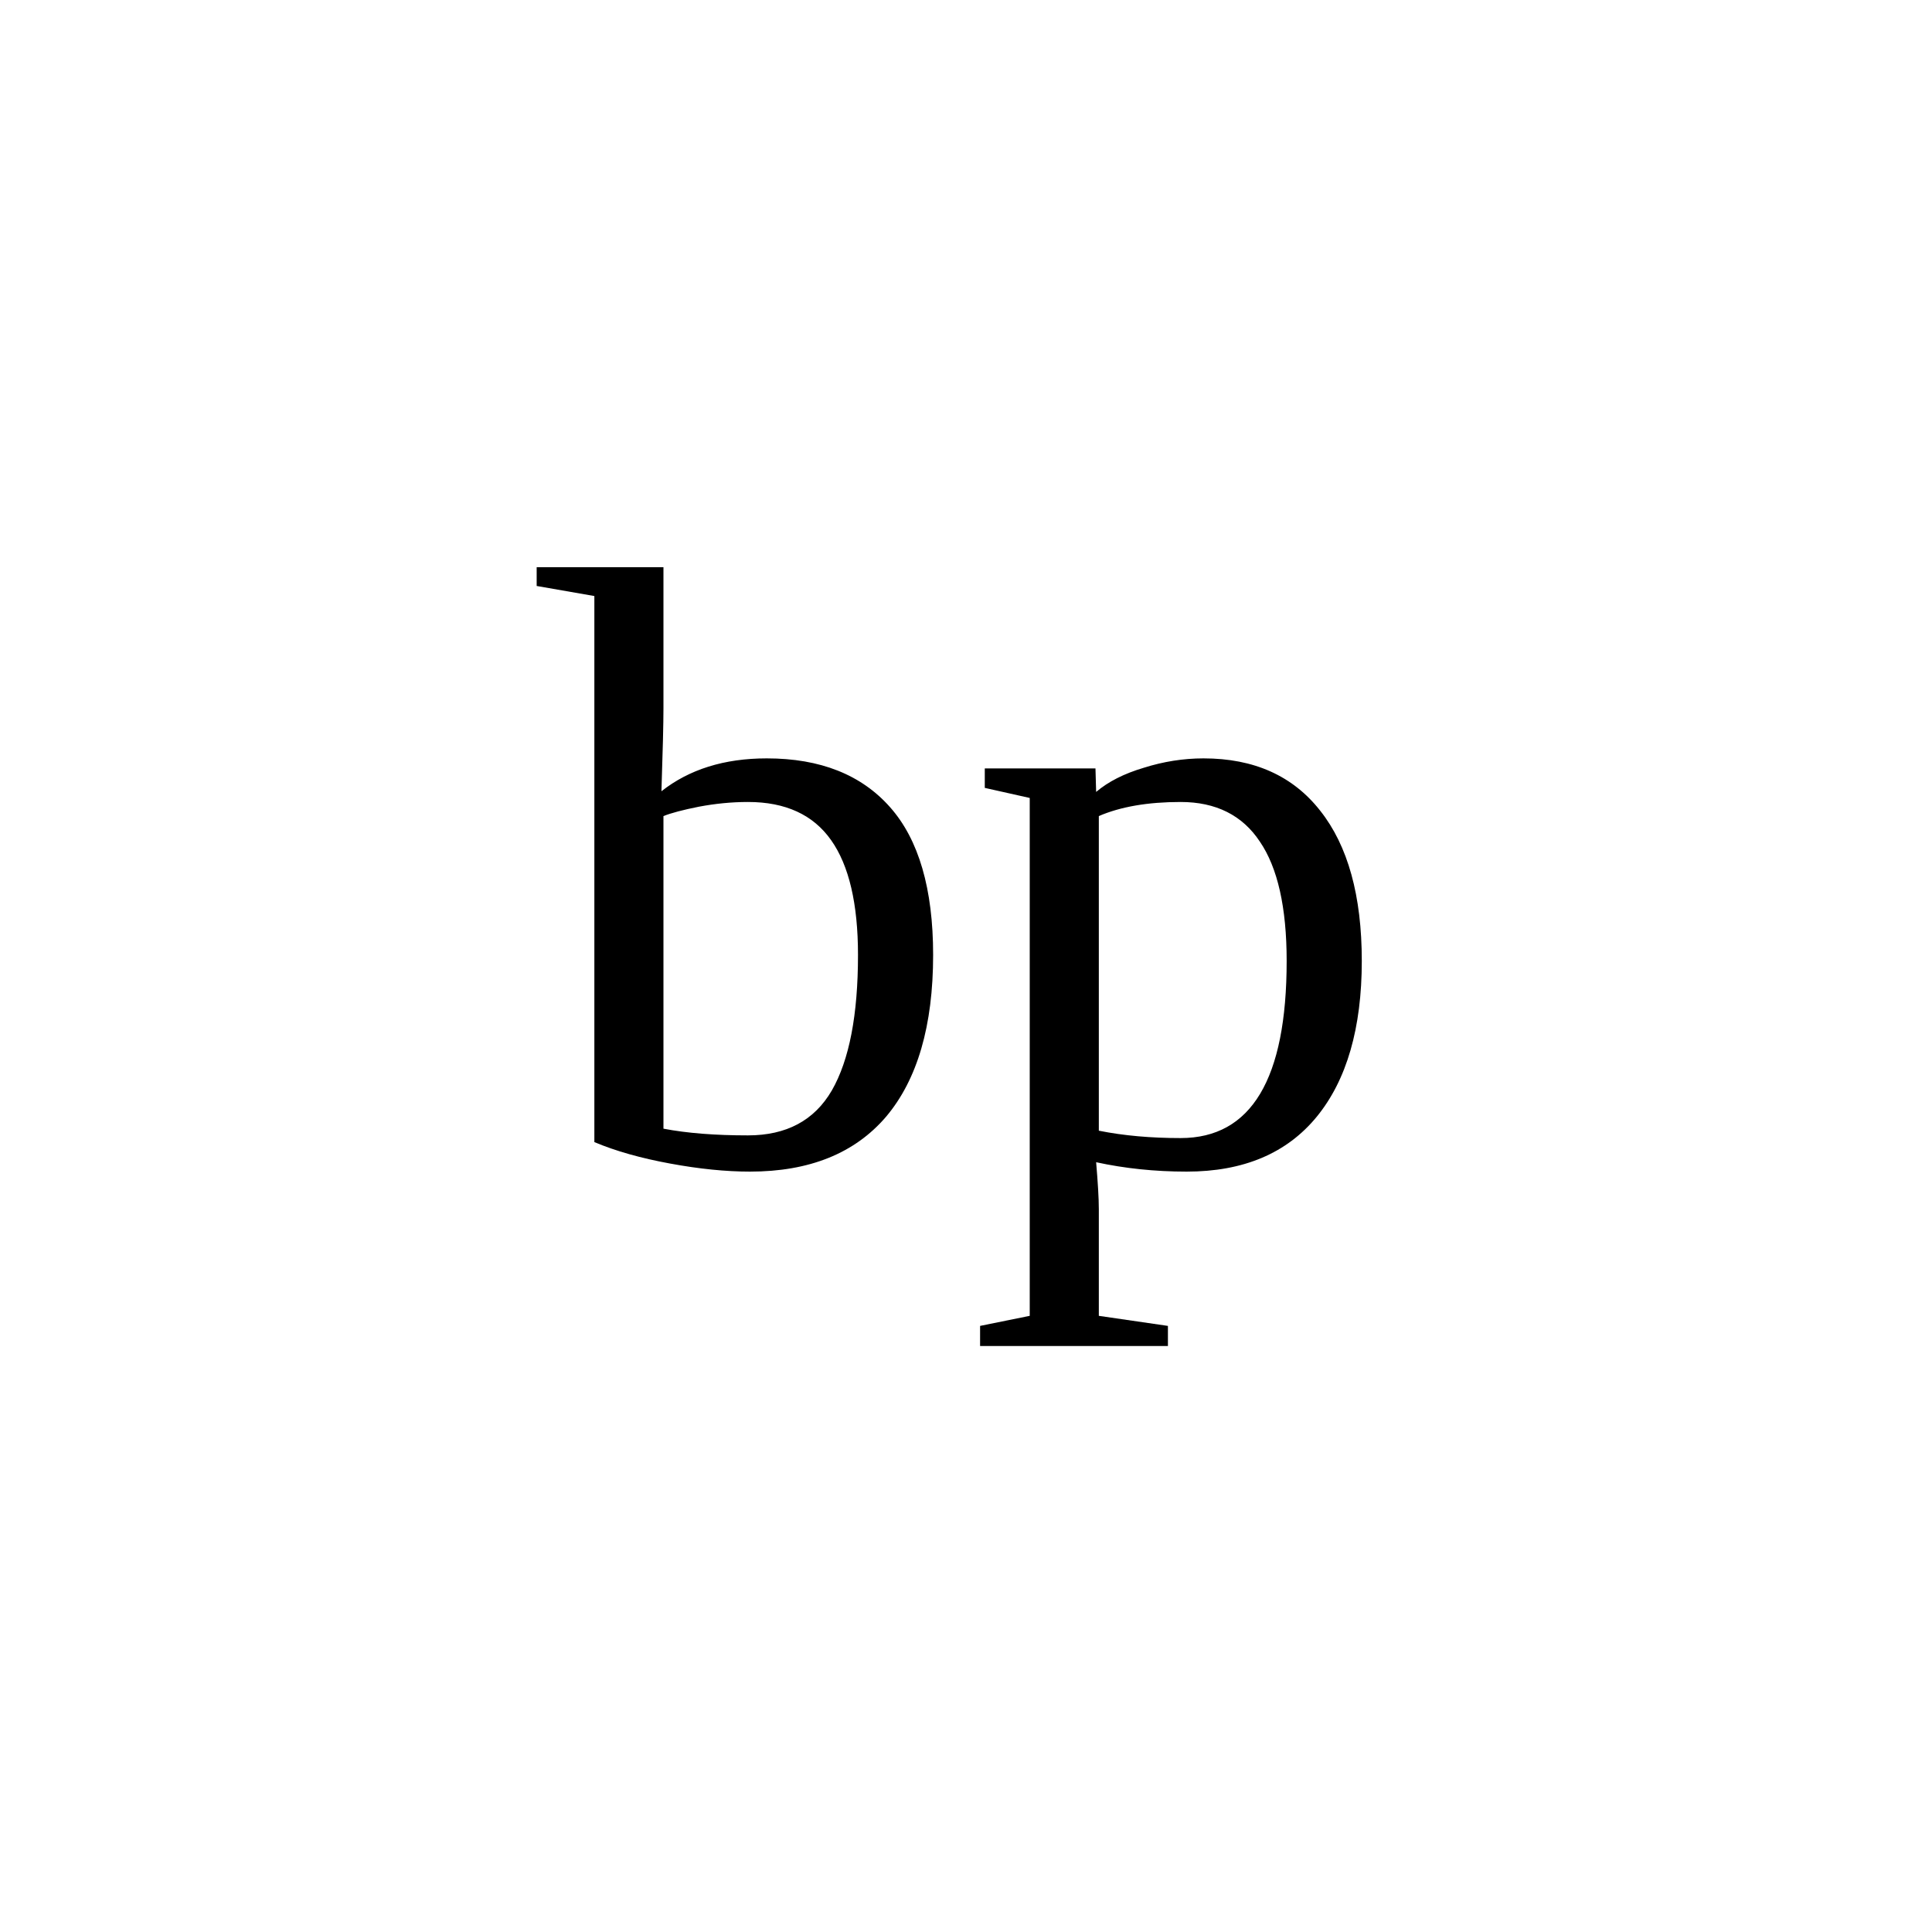
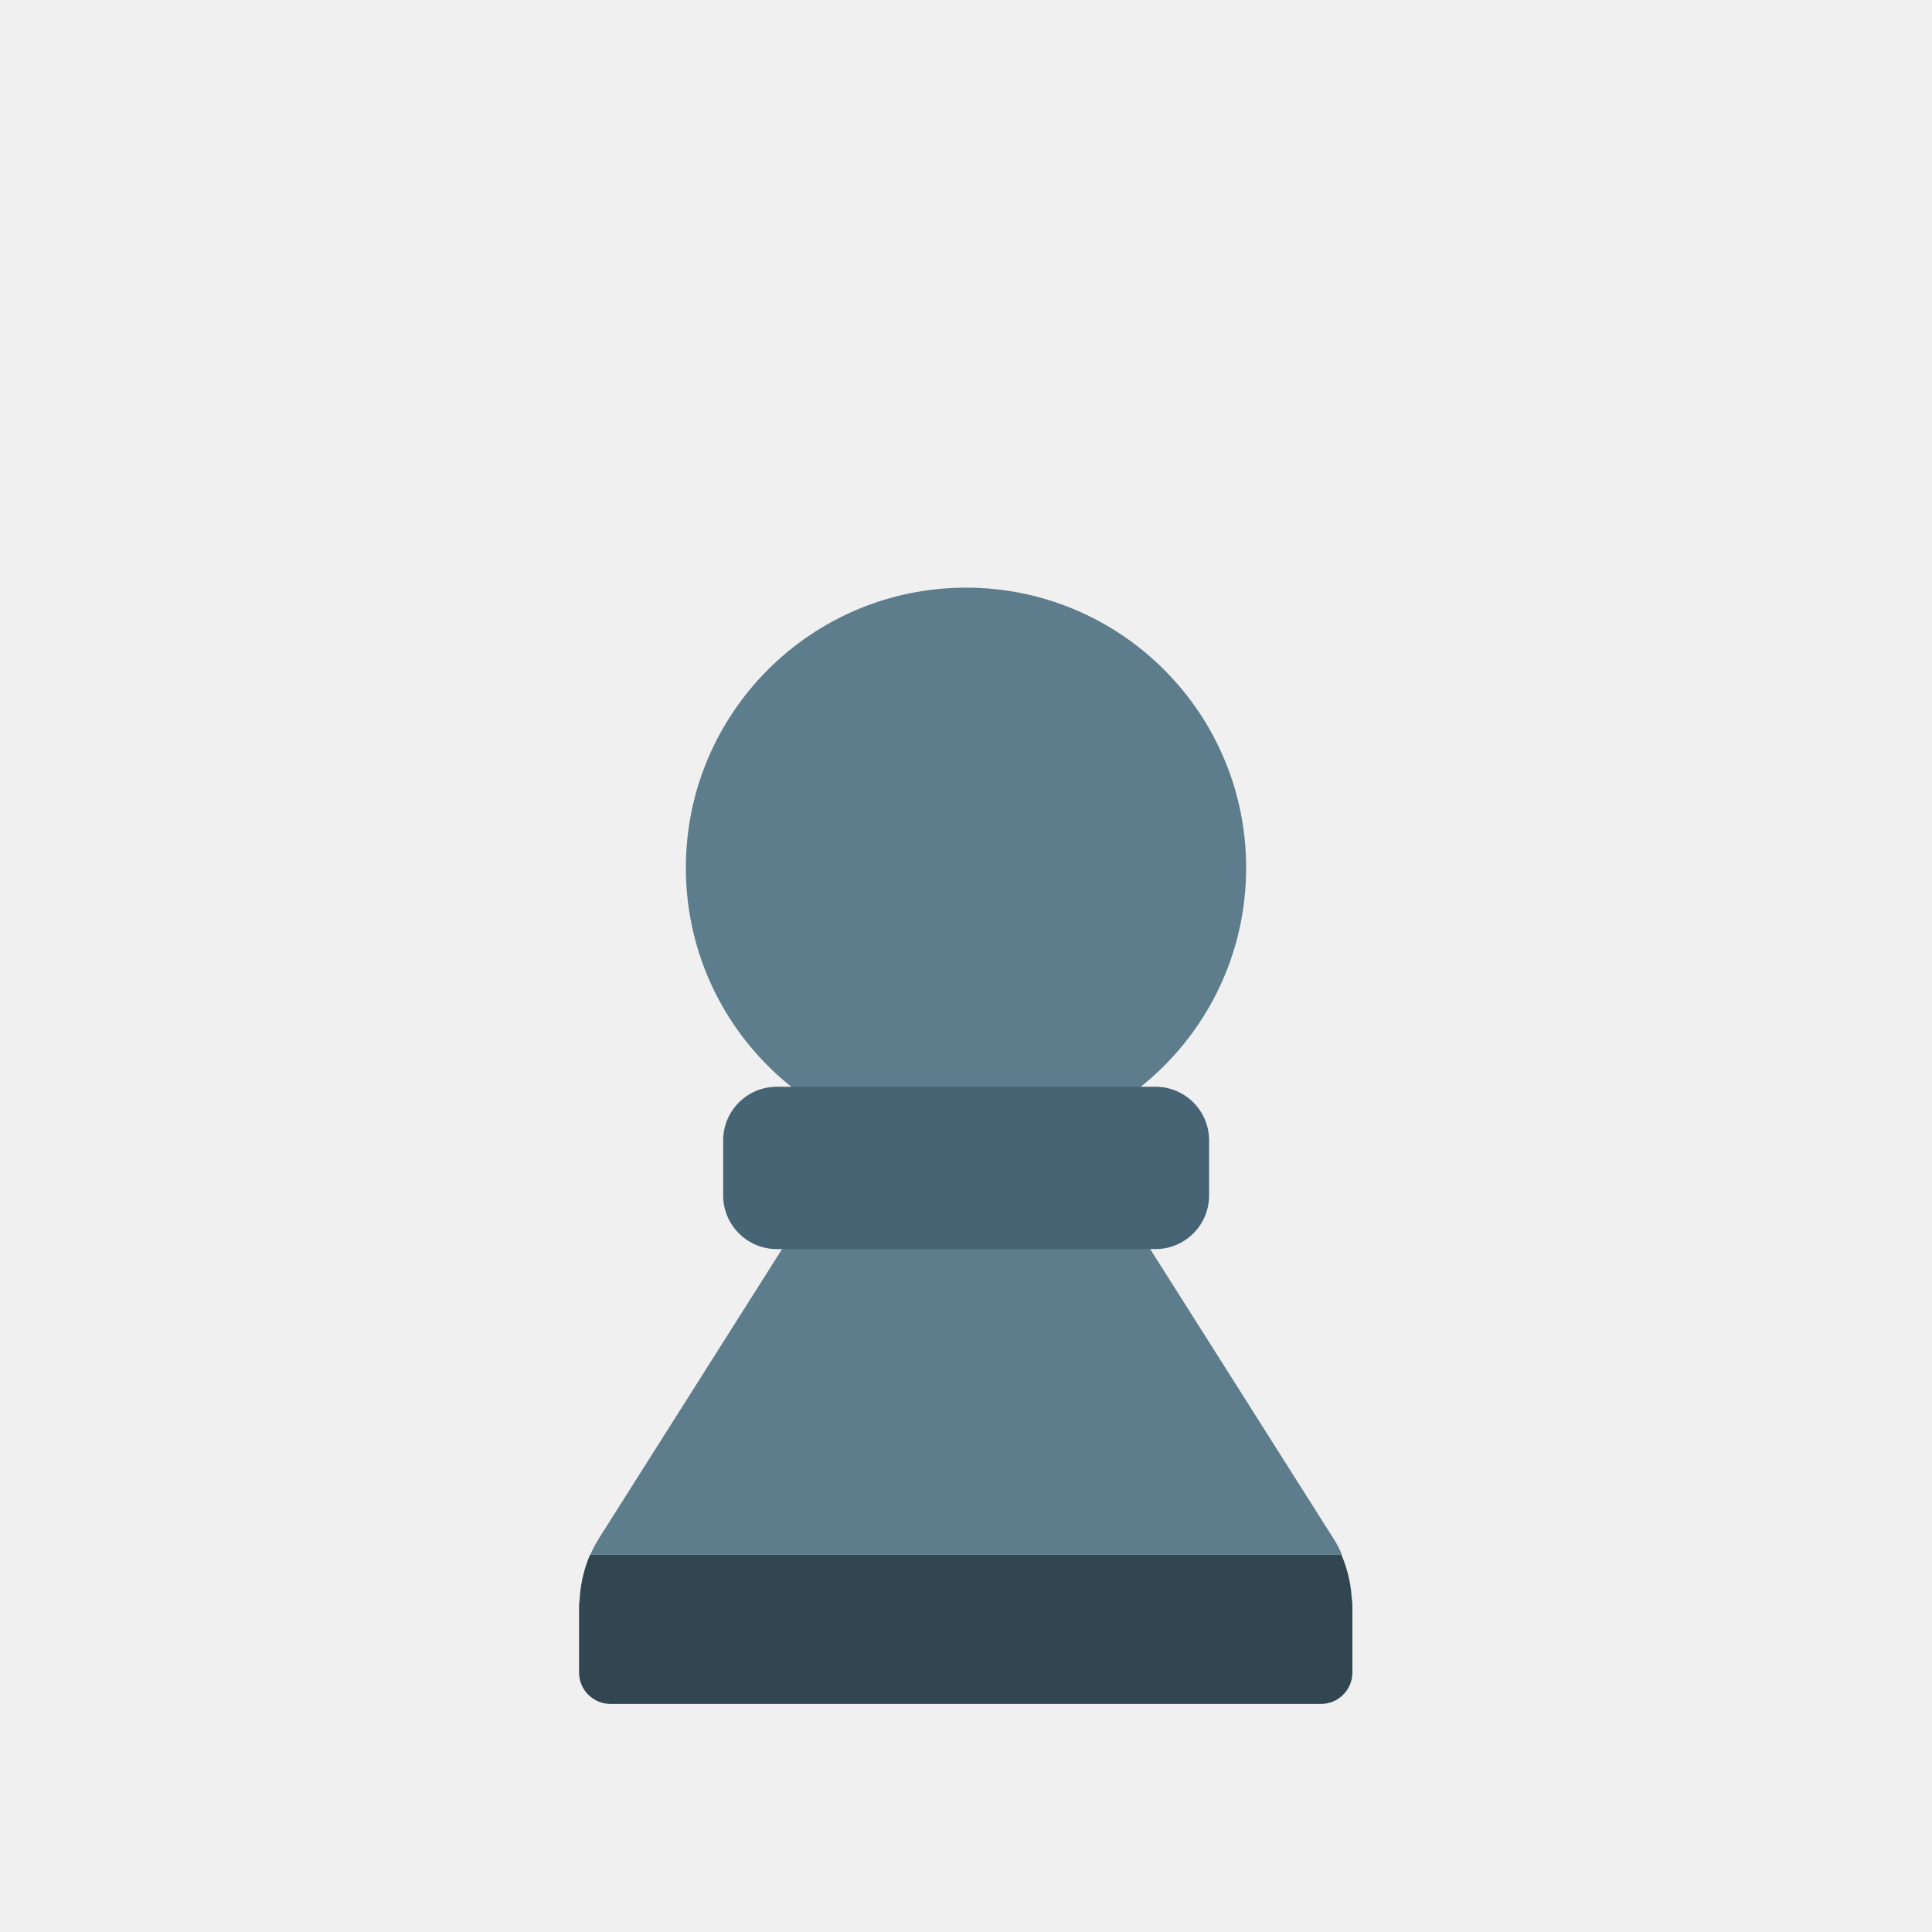
- <svg xmlns="http://www.w3.org/2000/svg" width="45" height="45">
-   <rect width="100%" height="100%" fill="white" />
-   <text x="50%" y="50%" font-size="20" text-anchor="middle" dominant-baseline="middle">bp</text>
+ <svg xmlns="http://www.w3.org/2000/svg" id="Layer_2" data-name="Layer 2" viewBox="0 0 72 72">
+   <defs>
+     <style>
+       .cls-1 {
+         fill: #5d7c8c;
+       }
+ 
+       .cls-2 {
+         fill: #476475;
+       }
+ 
+       .cls-3 {
+         fill: #324652;
+       }
+ 
+       .cls-4 {
+         fill: #1a1a1a;
+         opacity: 0;
+       }
+     </style>
+   </defs>
+   <g id="Rough">
+     <g>
+       <rect class="cls-4" width="72" height="72" />
+       <g>
+         <path class="cls-1" d="M49.69,57.33l-9.13-14.42h-9.11l-9.13,14.42c-.12,.2-.23,.4-.32,.61h28.01c-.09-.21-.19-.42-.32-.61Z" />
+         <path class="cls-3" d="M21.58,59.84v2.49c0,.65,.53,1.17,1.17,1.17h26.48c.65,0,1.17-.53,1.17-1.17v-2.49c0-.12-.02-.24-.03-.36-.04-.53-.17-1.05-.38-1.54H21.99c-.21,.49-.34,1.01-.38,1.54,0,.12-.03,.24-.03,.36Z" />
+         <circle class="cls-1" cx="36" cy="32.34" r="10.44" />
+         <rect class="cls-2" x="26.95" y="40.5" width="18.11" height="6.05" rx="2" ry="2" />
+       </g>
+     </g>
+   </g>
</svg>
